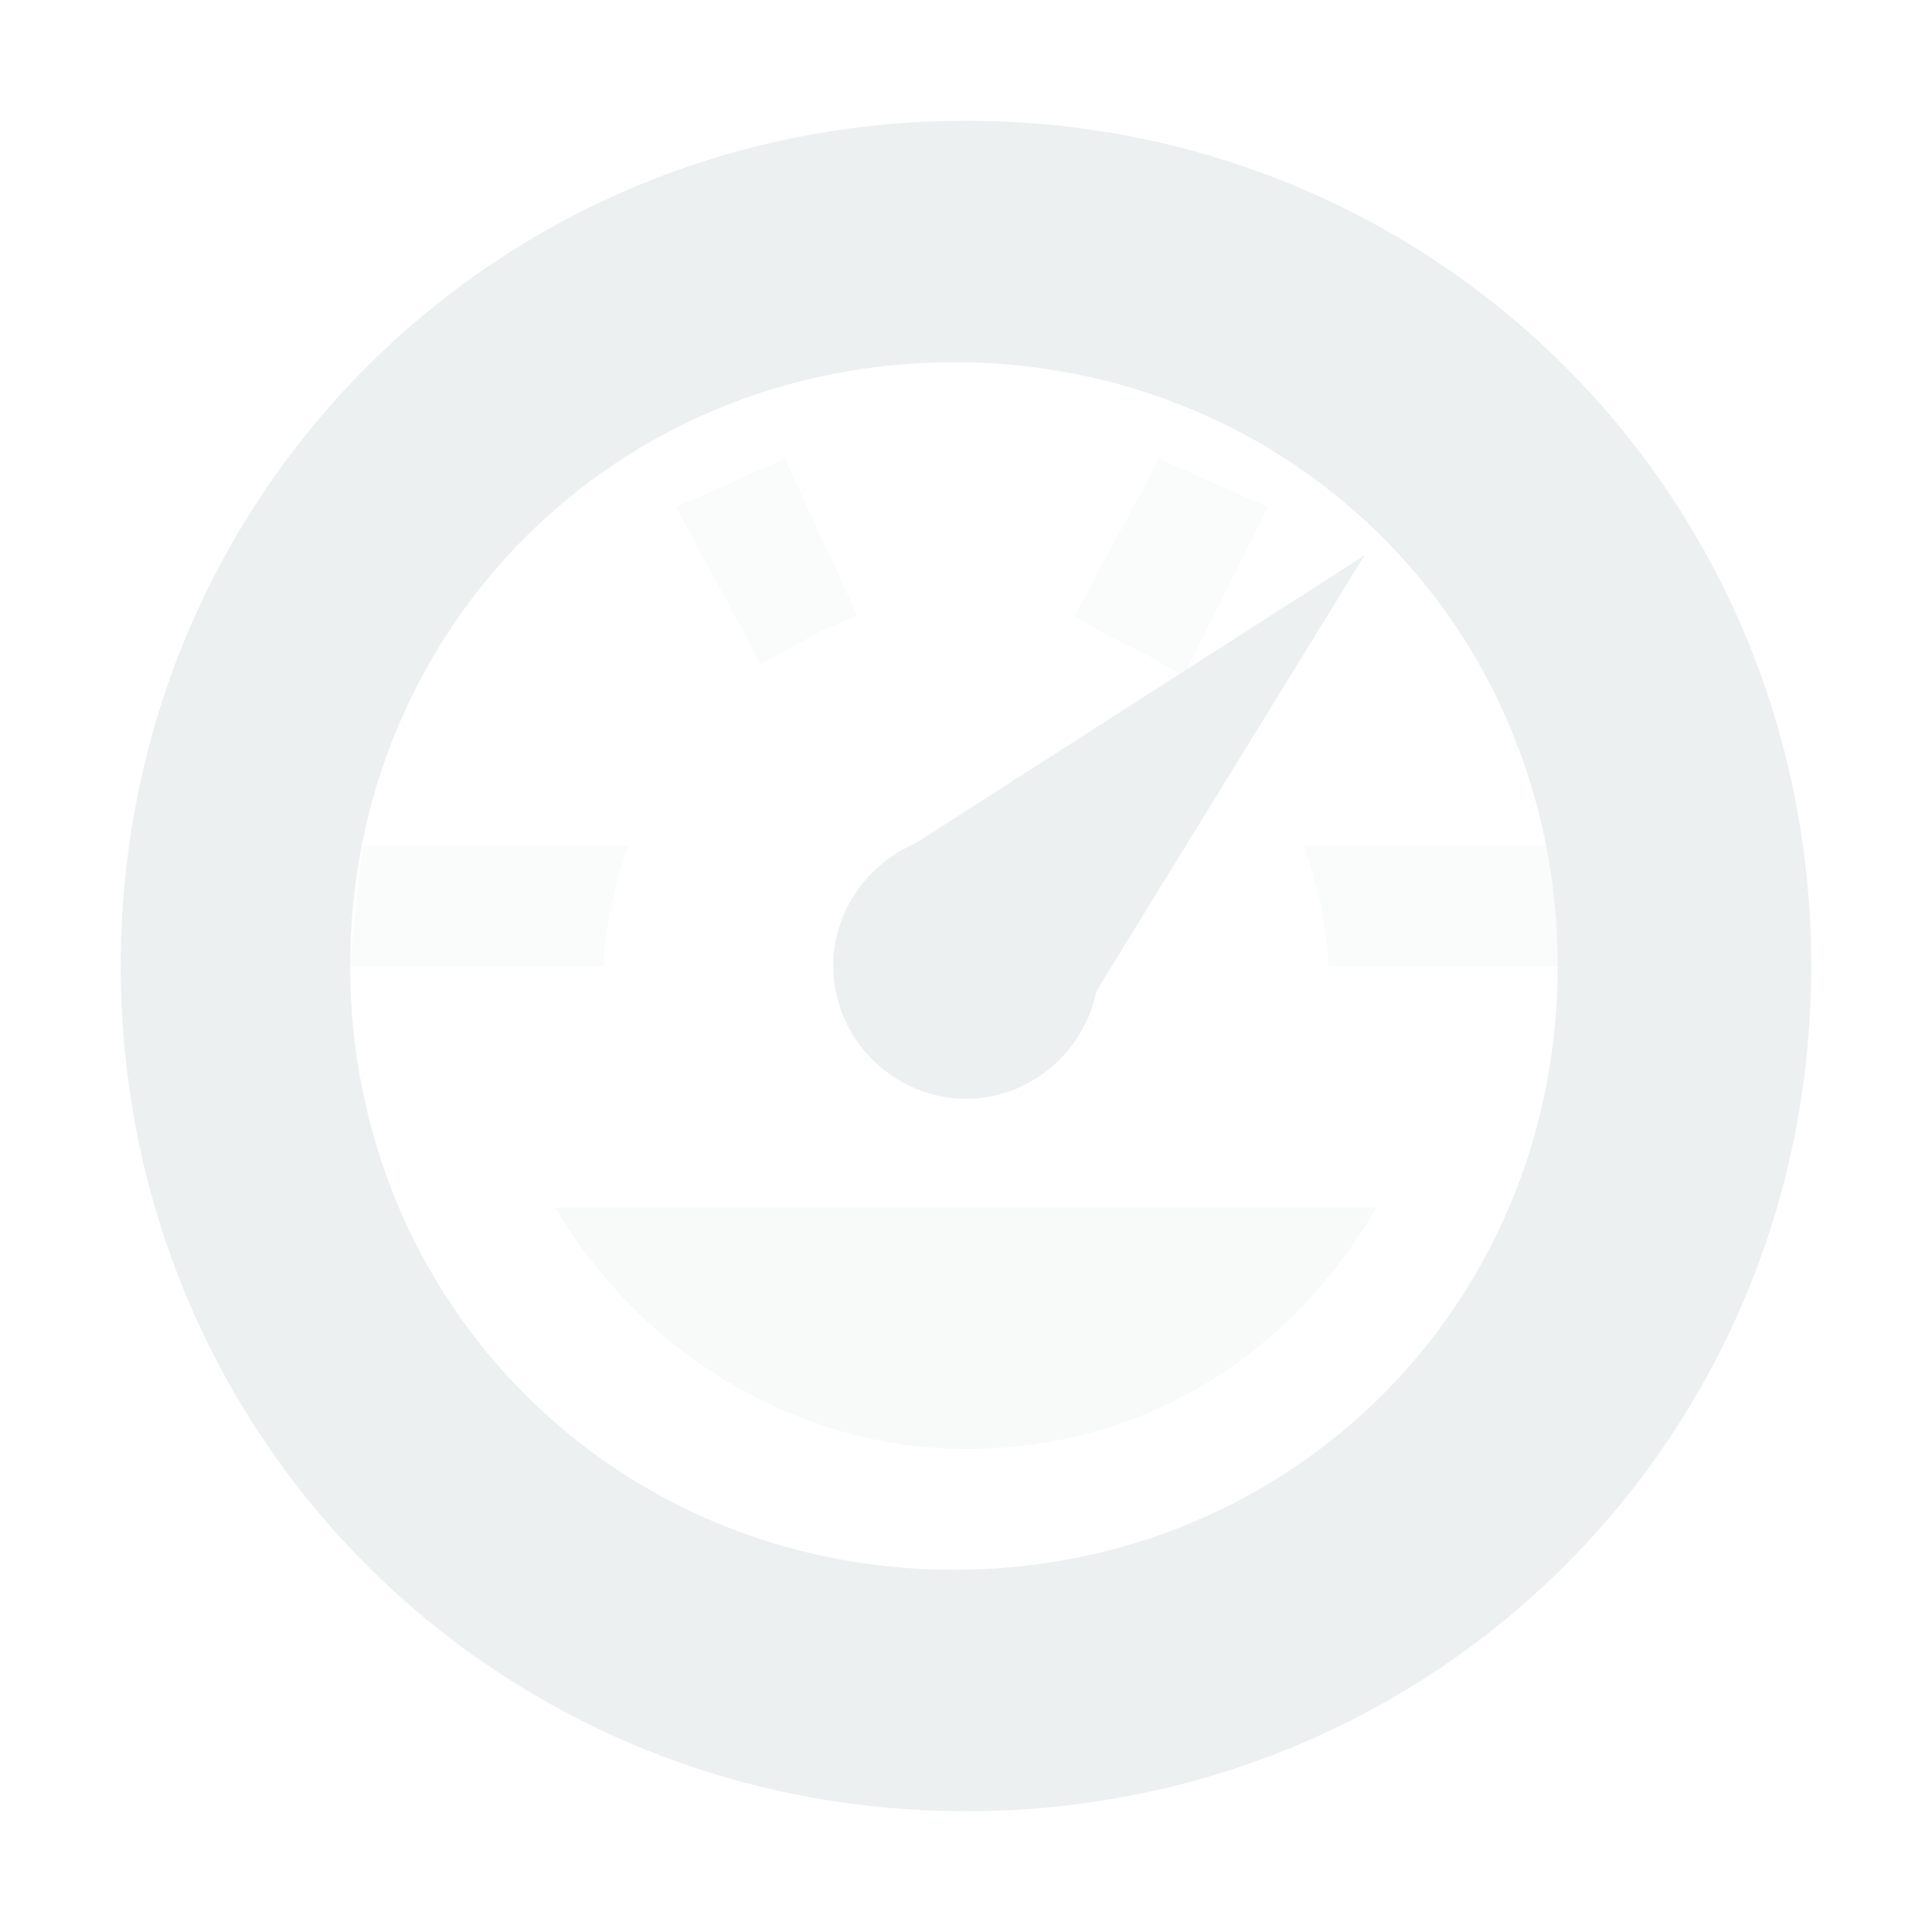
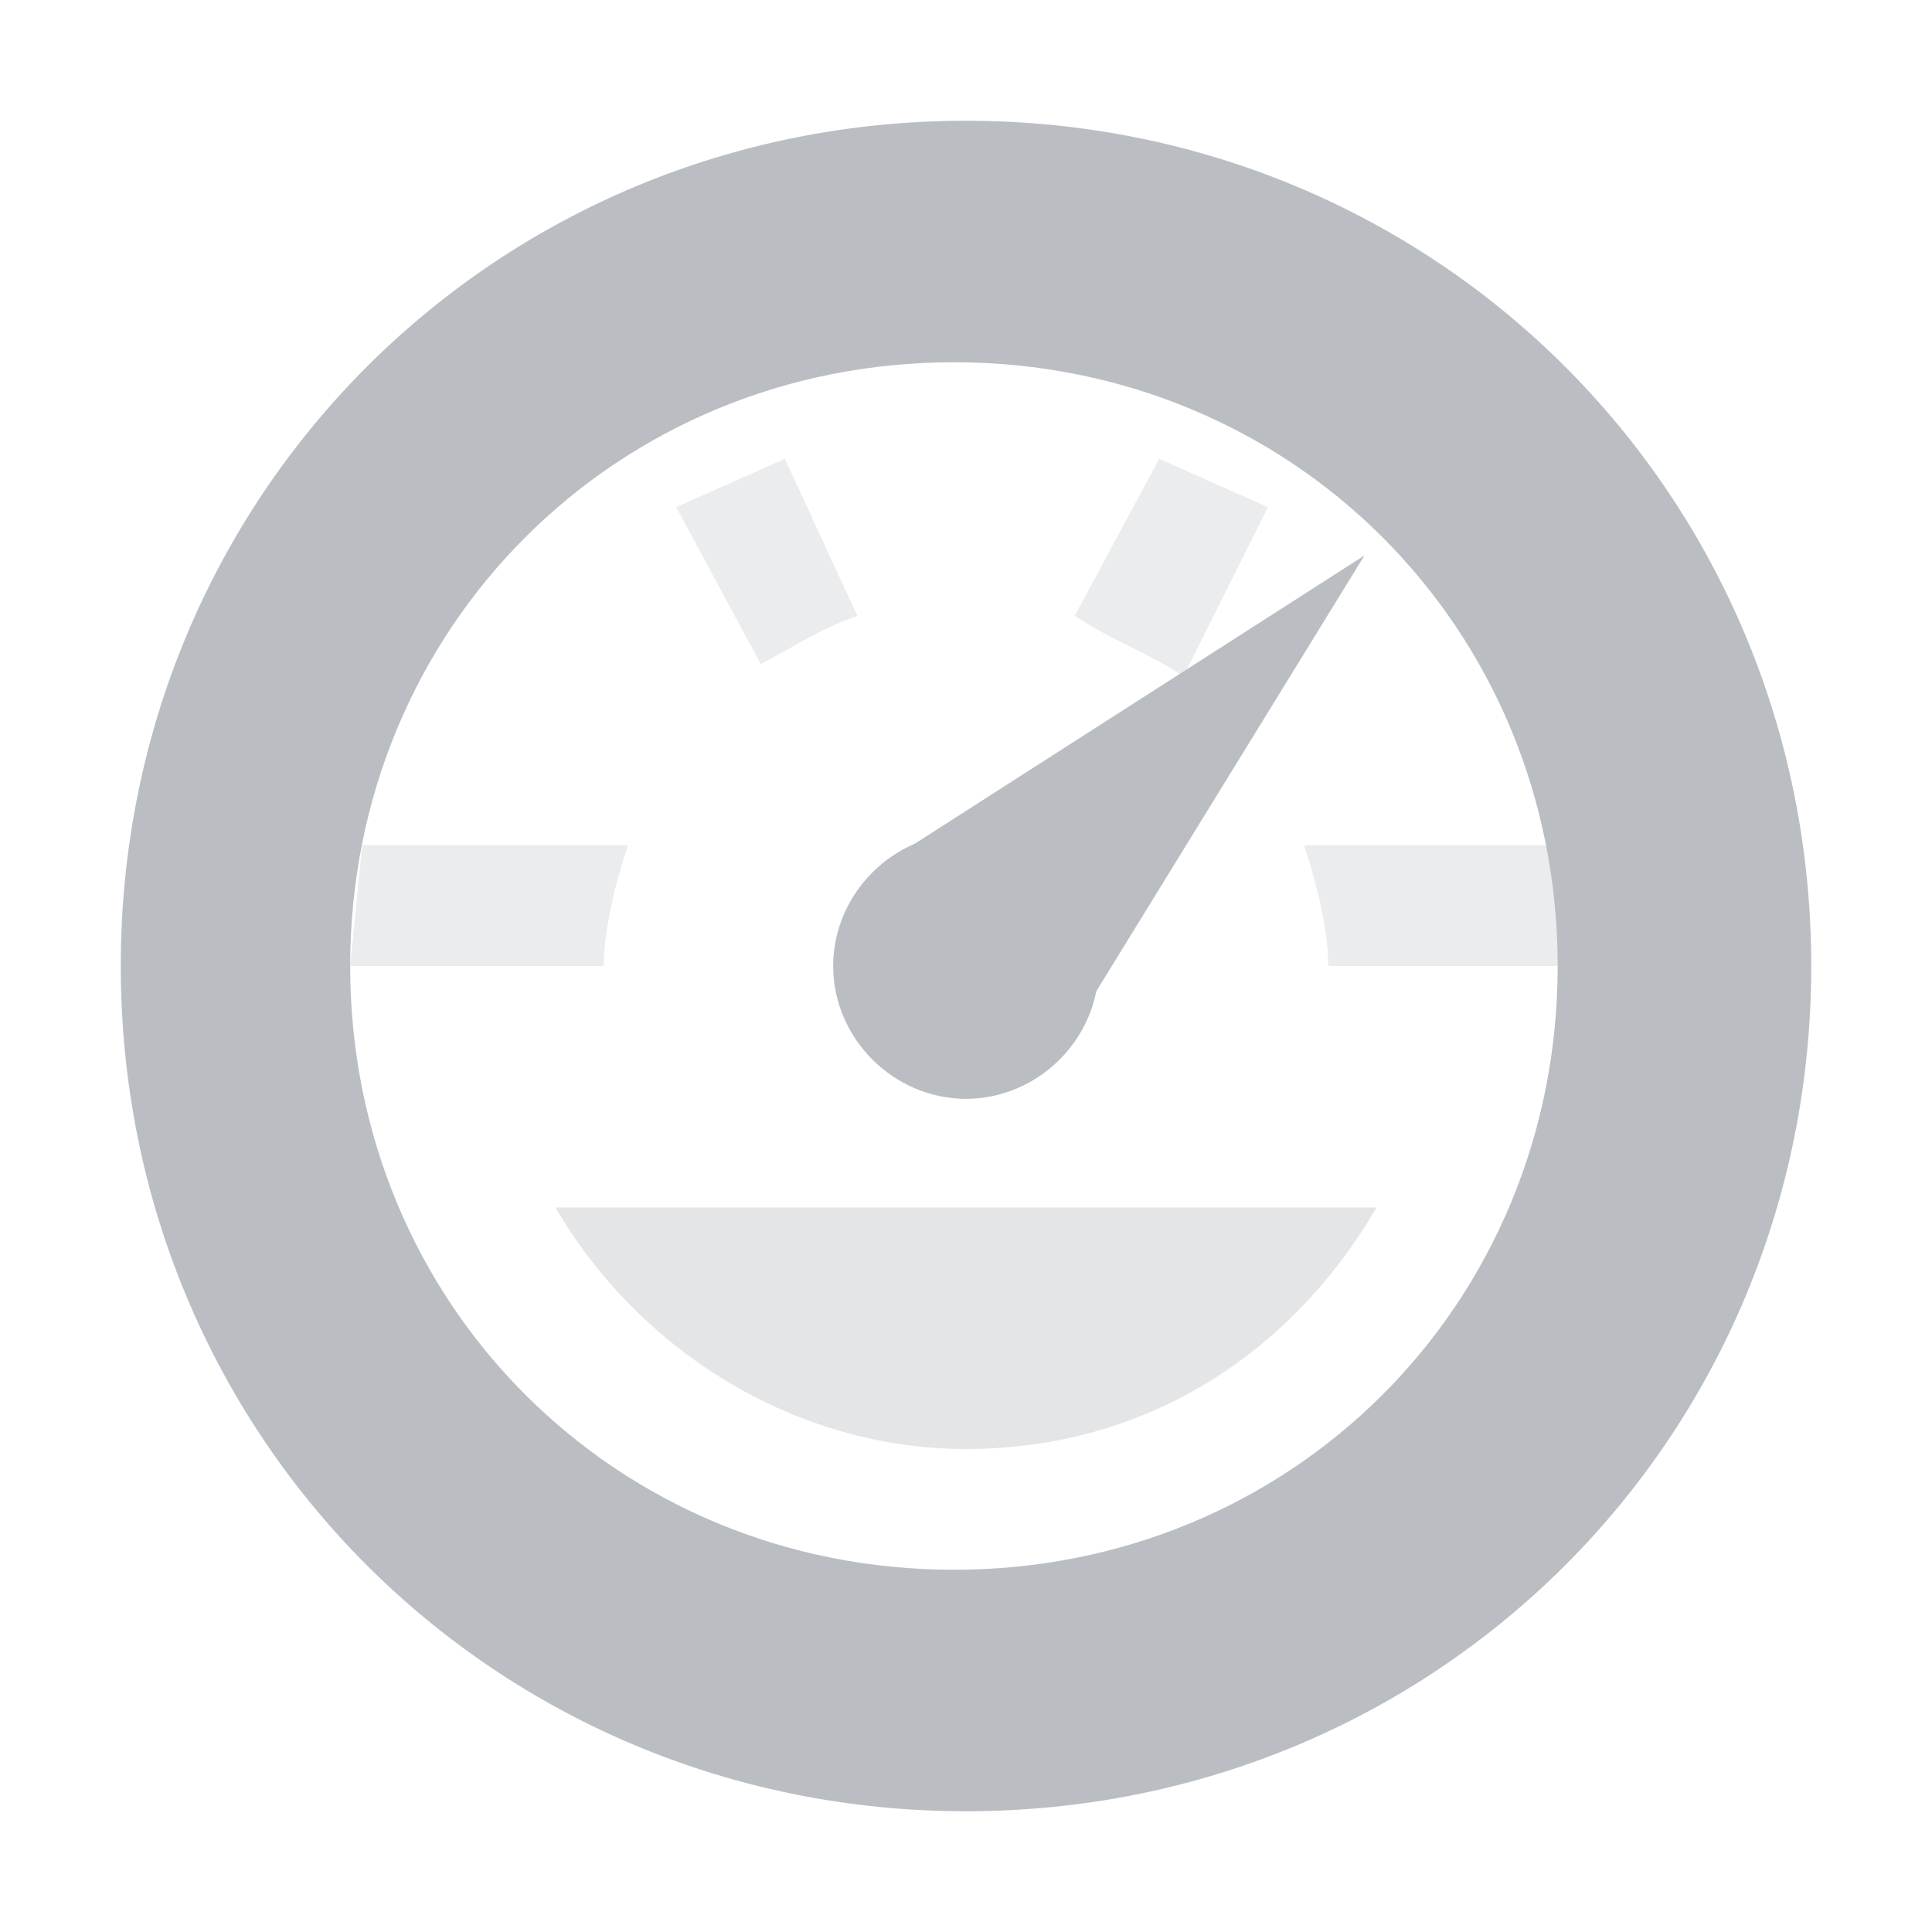
- <svg xmlns="http://www.w3.org/2000/svg" width="16" height="16" viewBox="0 0 16 16" enable-background="new 0 0 16 16">
-   <g fill="#edf0f1" fill-rule="evenodd">
+ <svg xmlns="http://www.w3.org/2000/svg" width="16" height="16" viewBox="0 0 16 16">
+   <g fill="#babec3" fill-rule="evenodd">
    <path d="m8,1c-3.9,0-7,3.1-7,7s3.1,7 7,7c3.9,0 7-3.1 7-7s-3.1-7-7-7zm-.1,12c-2.8,0-5-2.2-5-5 0-2.8 2.2-5 5-5s5,2.2 5,5c0,2.8-2.2,5-5,5z" />
    <path d="m8,6.9c.6,0 1.1,.5 1.1,1.1 0,.6-.5,1.1-1.1,1.1-.6,0-1.1-.5-1.1-1.1 0-.6 .5-1.1 1.1-1.1z" />
    <path d="m11.3,4.6l-3.9,2.5 1.5,1.4 2.4-3.9z" />
    <path opacity=".4" d="m4.6,10c.7,1.2 2,2 3.4,2 1.5,0 2.7-.8 3.4-2h-6.8z" />
    <g opacity=".3">
      <path d="m7.1,5.1l-.6-1.3-.9,.4 .7,1.3c.2-.1 .5-.3 .8-.4z" />
      <path d="m9.8,5.6l.7-1.4-.9-.4-.7,1.3c.3,.2 .6,.3 .9,.5z" />
      <path d="m10.8,7c.1,.3 .2,.7 .2,1h2v-1h-2.2z" />
      <path d="m5,8c0-.3 .1-.7 .2-1h-2.2l-.1,1h2.1z" />
    </g>
  </g>
</svg>
